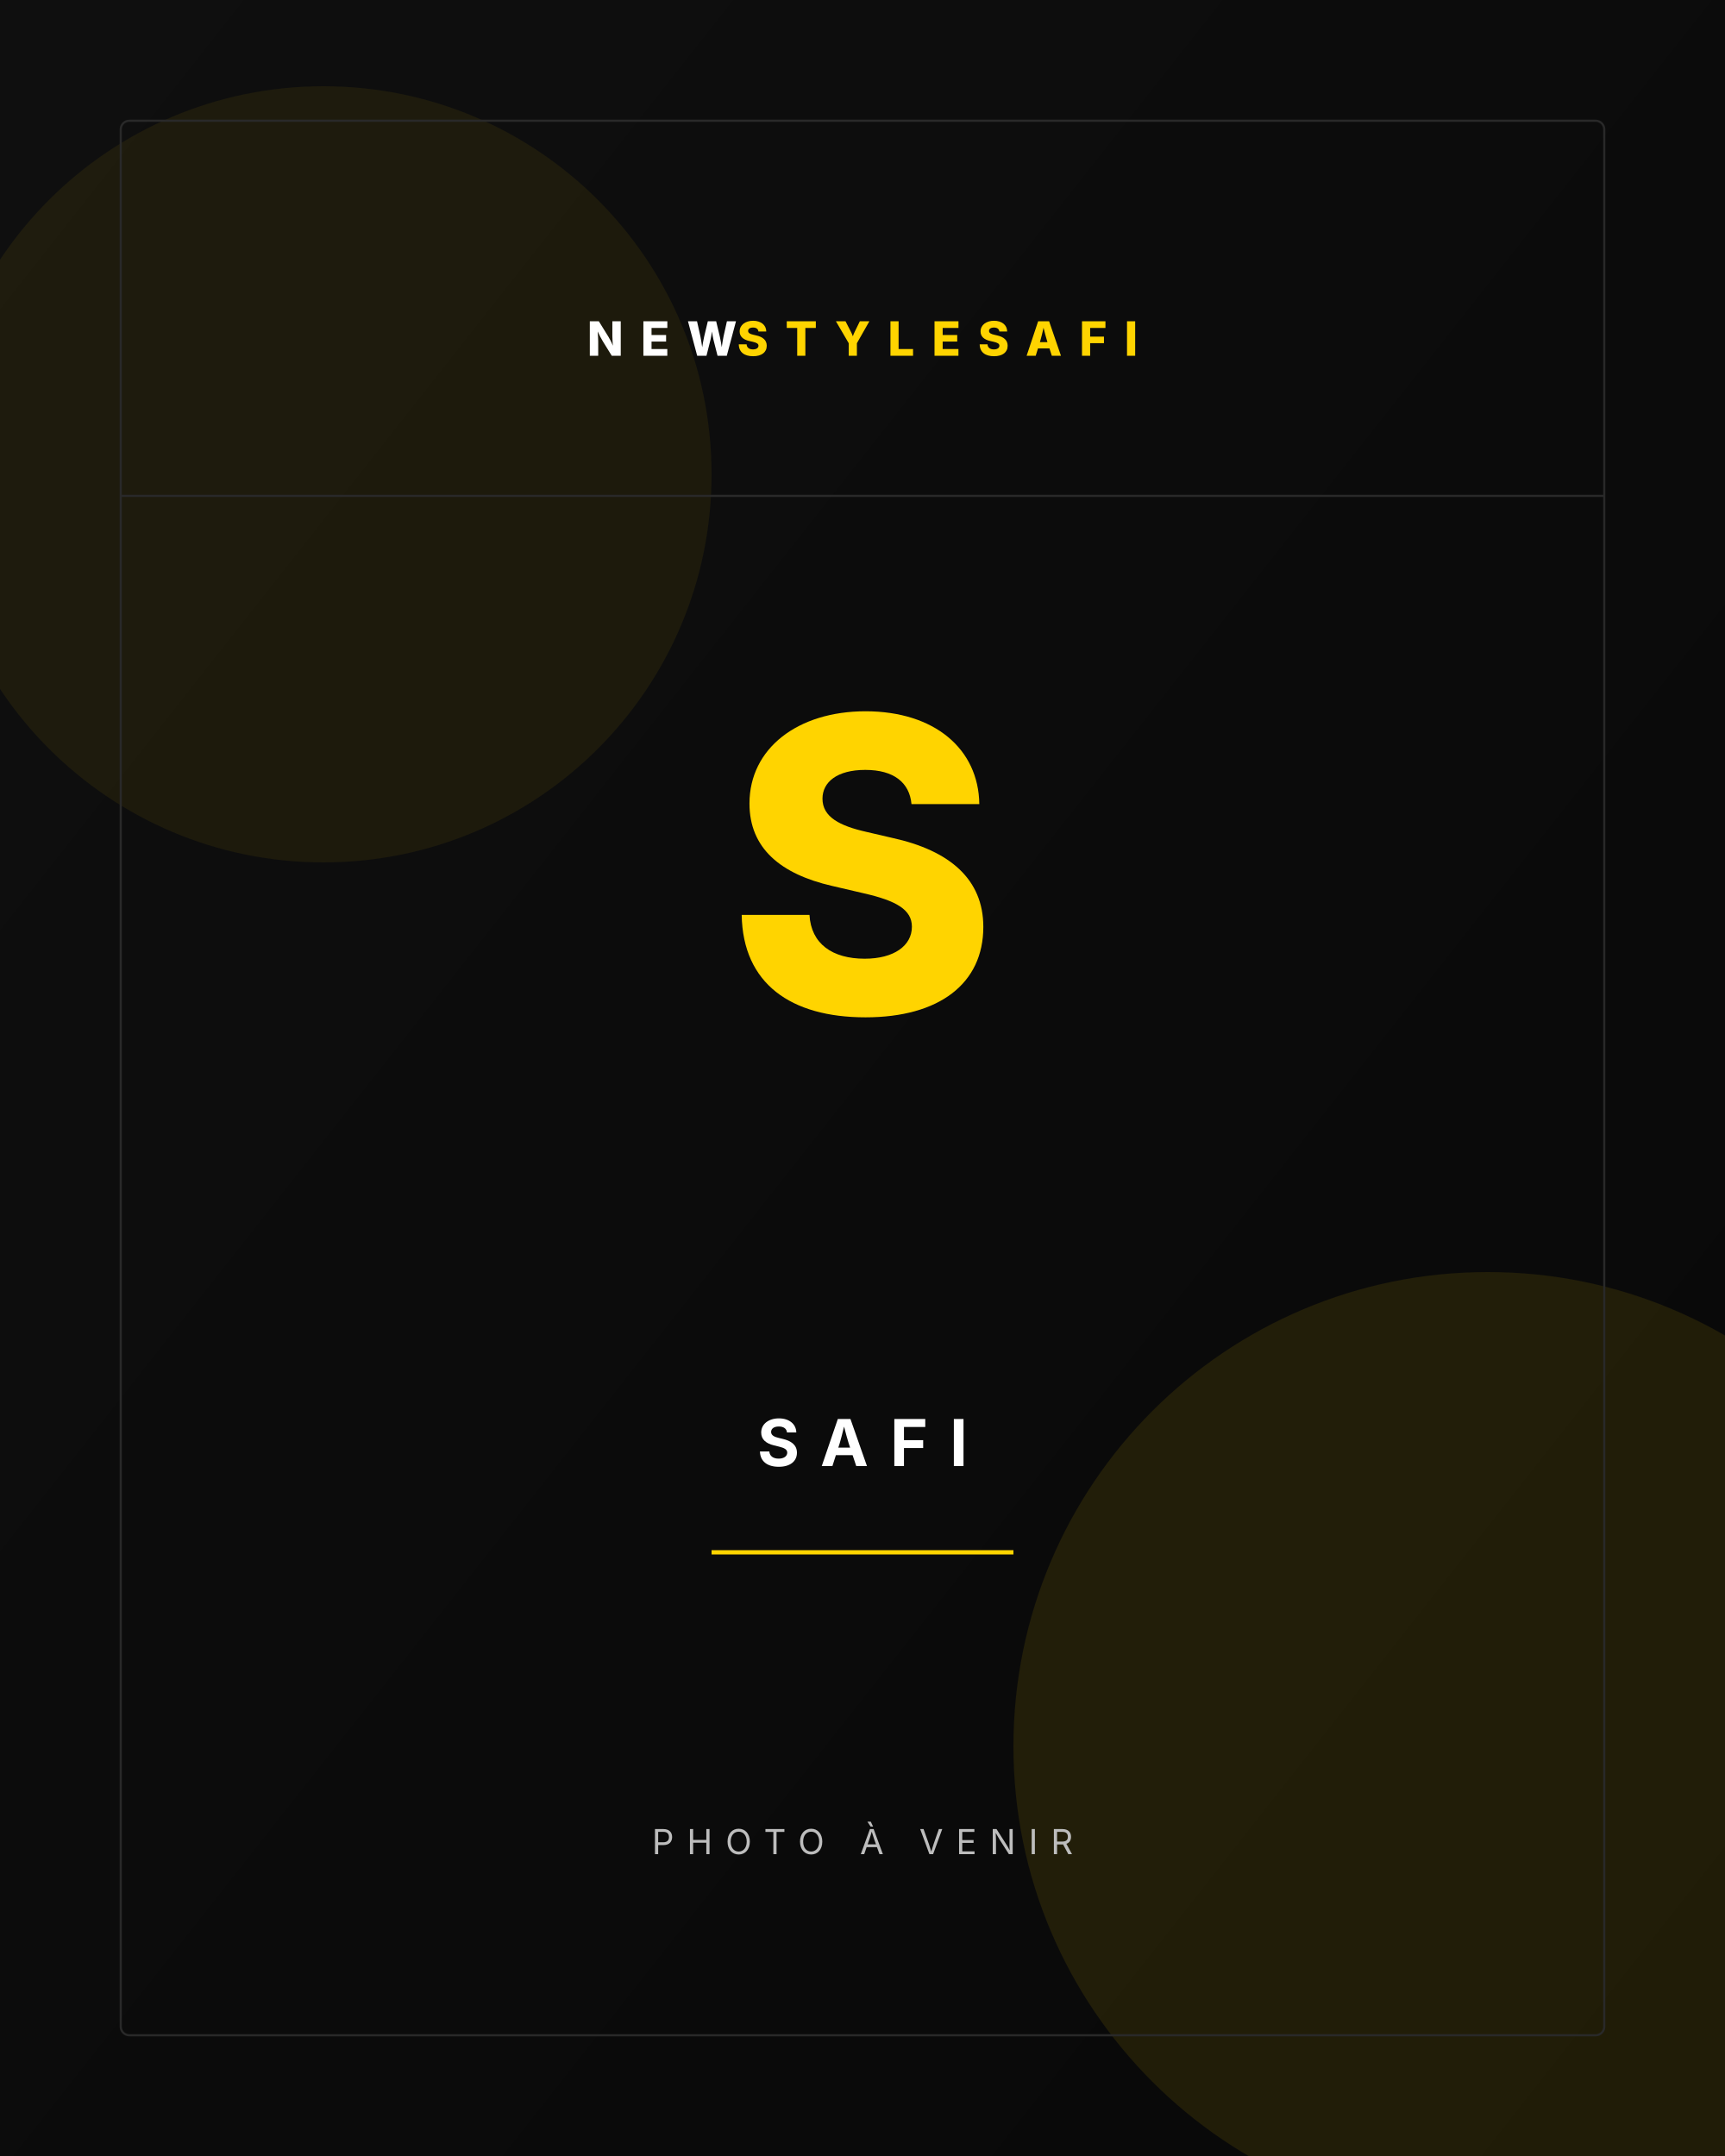
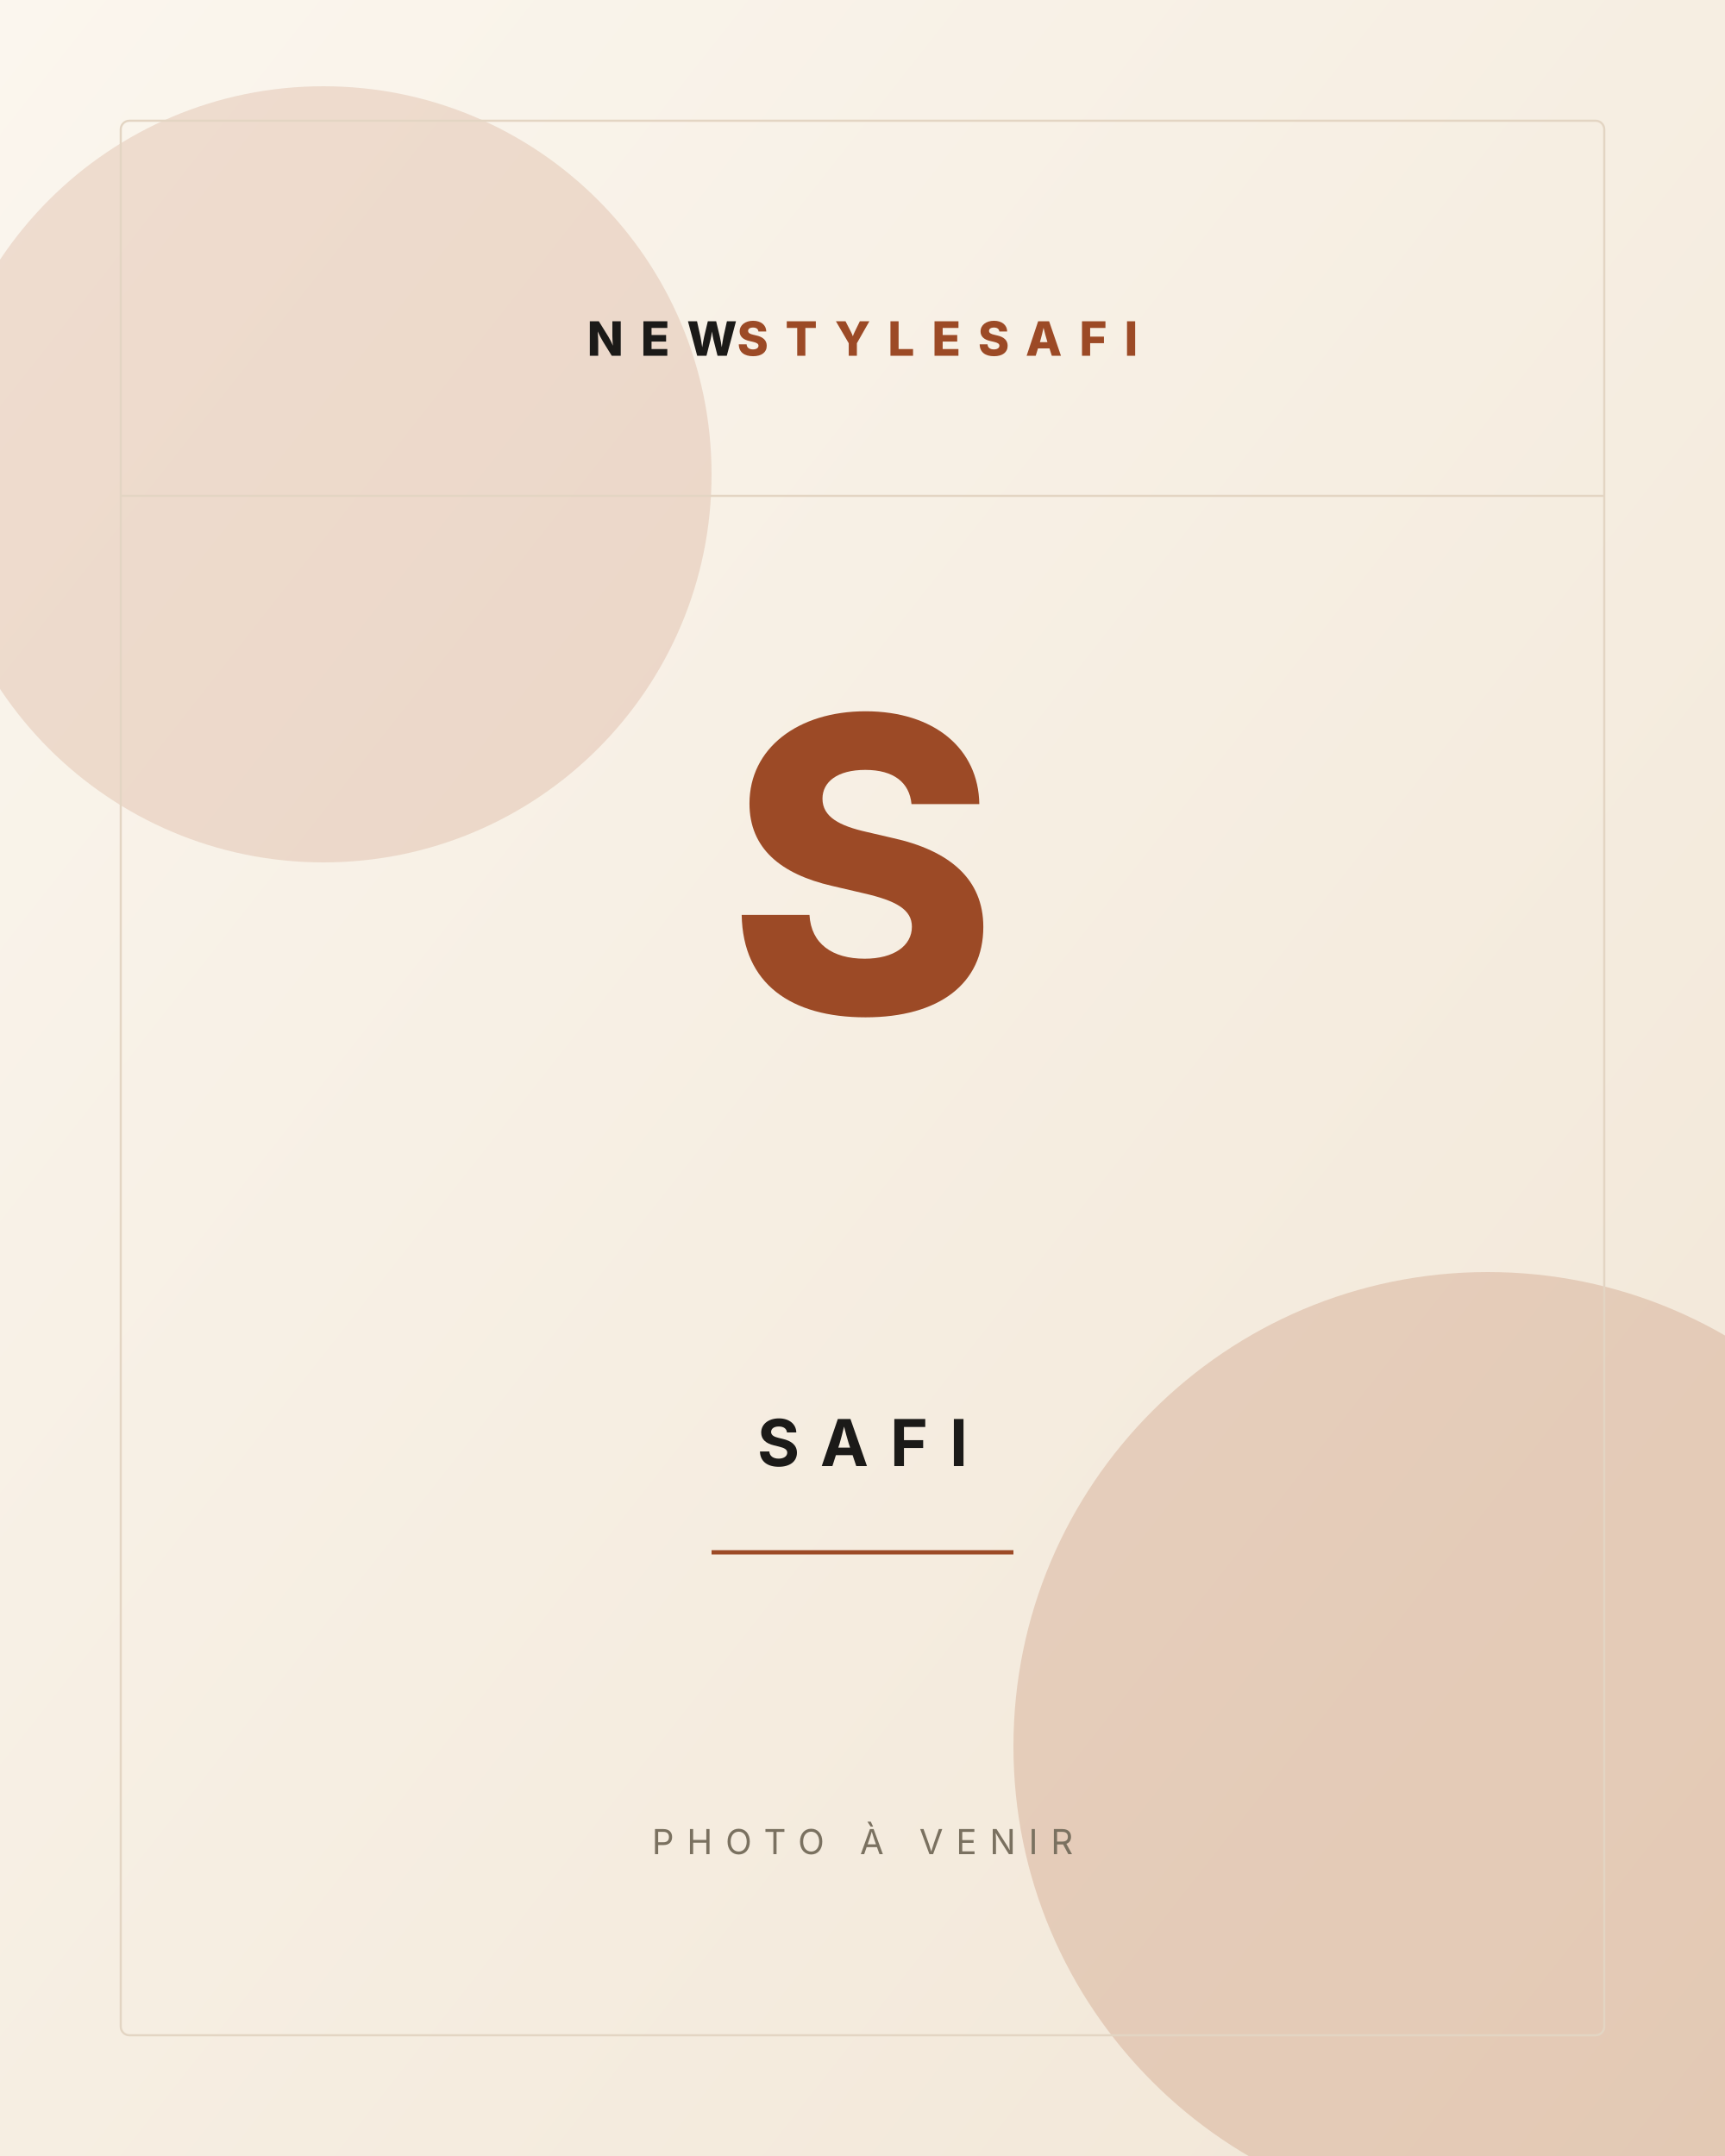
<svg xmlns="http://www.w3.org/2000/svg" viewBox="0 0 800 1000" role="img" aria-label="Visuel de démonstration — Safi">
  <defs>
    <linearGradient id="bg" x1="0" y1="0" x2="1" y2="1">
-       <stop offset="0" stop-color="#0F0F0F" />
-       <stop offset="1" stop-color="#080808" />
+       <stop offset="0" stop-color="#FBF6EE" />
+       <stop offset="1" stop-color="#F1E6D6" />
    </linearGradient>
  </defs>
  <rect width="800" height="1000" fill="url(#bg)" />
-   <circle cx="150" cy="220" r="180" fill="#FFD400" opacity="0.07" />
-   <circle cx="690" cy="810" r="220" fill="#FFD400" opacity="0.10" />
-   <rect x="56" y="56" width="688" height="888" rx="4" fill="none" stroke="#292929" />
-   <line x1="56" y1="230" x2="744" y2="230" stroke="#292929" />
-   <text x="400" y="165" text-anchor="middle" font-family="system-ui, -apple-system, 'Segoe UI', sans-serif" font-size="22" font-weight="800" letter-spacing="8" fill="#FFFFFF">NEW<tspan fill="#FFD400">STYLESAFI</tspan>
+   <circle cx="150" cy="220" r="180" fill="#A9552F" opacity="0.16" />
+   <circle cx="690" cy="810" r="220" fill="#A9552F" opacity="0.20" />
+   <rect x="56" y="56" width="688" height="888" rx="4" fill="none" stroke="#E3D5C3" />
+   <line x1="56" y1="230" x2="744" y2="230" stroke="#E3D5C3" />
+   <text x="400" y="165" text-anchor="middle" font-family="system-ui, -apple-system, 'Segoe UI', sans-serif" font-size="22" font-weight="800" letter-spacing="8" fill="#1B1A18">NEW<tspan fill="#9C4A26">STYLESAFI</tspan>
  </text>
-   <text x="400" y="470" text-anchor="middle" font-family="system-ui, -apple-system, 'Segoe UI', sans-serif" font-size="190" font-weight="800" fill="#FFD400">S</text>
-   <text x="400" y="680" text-anchor="middle" font-family="system-ui, -apple-system, 'Segoe UI', sans-serif" font-size="30" font-weight="700" letter-spacing="10" fill="#FFFFFF">SAFI</text>
-   <line x1="330" y1="680" x2="470" y2="680" stroke="#FFD400" stroke-width="2" transform="translate(0 40)" />
-   <text x="400" y="860" text-anchor="middle" font-family="system-ui, -apple-system, 'Segoe UI', sans-serif" font-size="16" letter-spacing="6" fill="#BDBDBD">PHOTO À VENIR</text>
+   <text x="400" y="470" text-anchor="middle" font-family="system-ui, -apple-system, 'Segoe UI', sans-serif" font-size="190" font-weight="800" fill="#9C4A26">S</text>
+   <text x="400" y="680" text-anchor="middle" font-family="system-ui, -apple-system, 'Segoe UI', sans-serif" font-size="30" font-weight="700" letter-spacing="10" fill="#1B1A18">SAFI</text>
+   <line x1="330" y1="680" x2="470" y2="680" stroke="#9C4A26" stroke-width="2" transform="translate(0 40)" />
+   <text x="400" y="860" text-anchor="middle" font-family="system-ui, -apple-system, 'Segoe UI', sans-serif" font-size="16" letter-spacing="6" fill="#7A7160">PHOTO À VENIR</text>
</svg>
